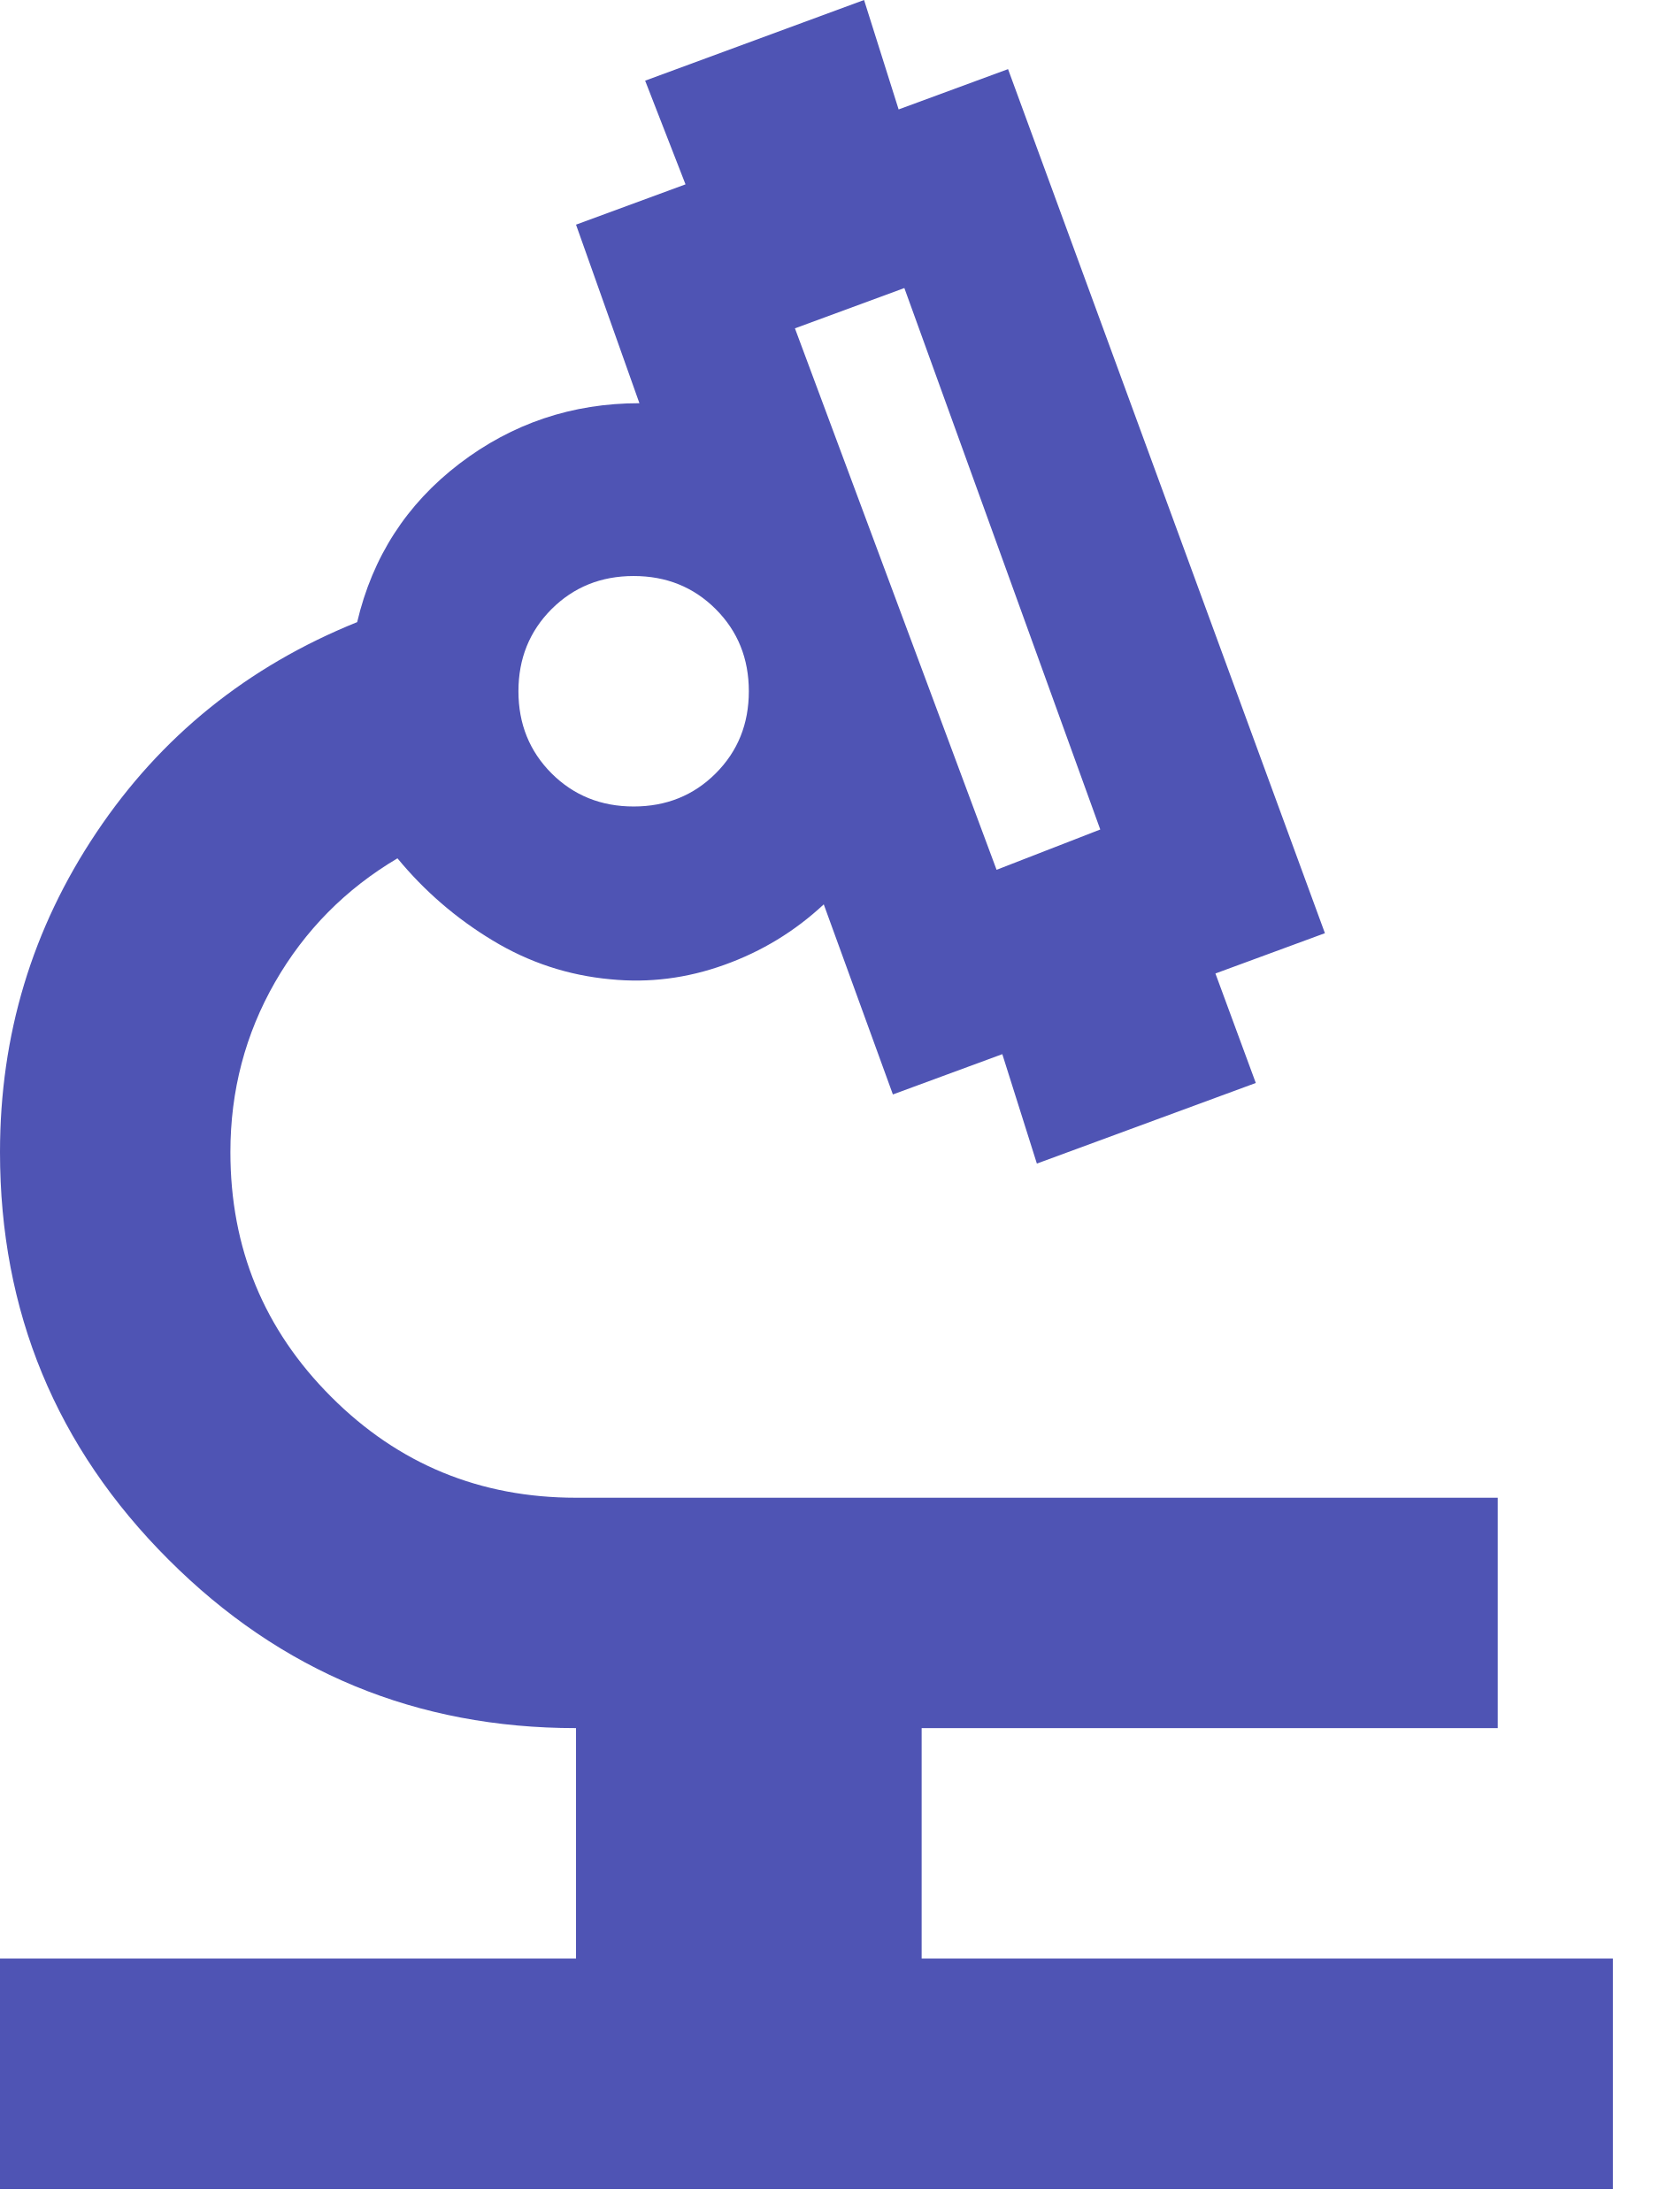
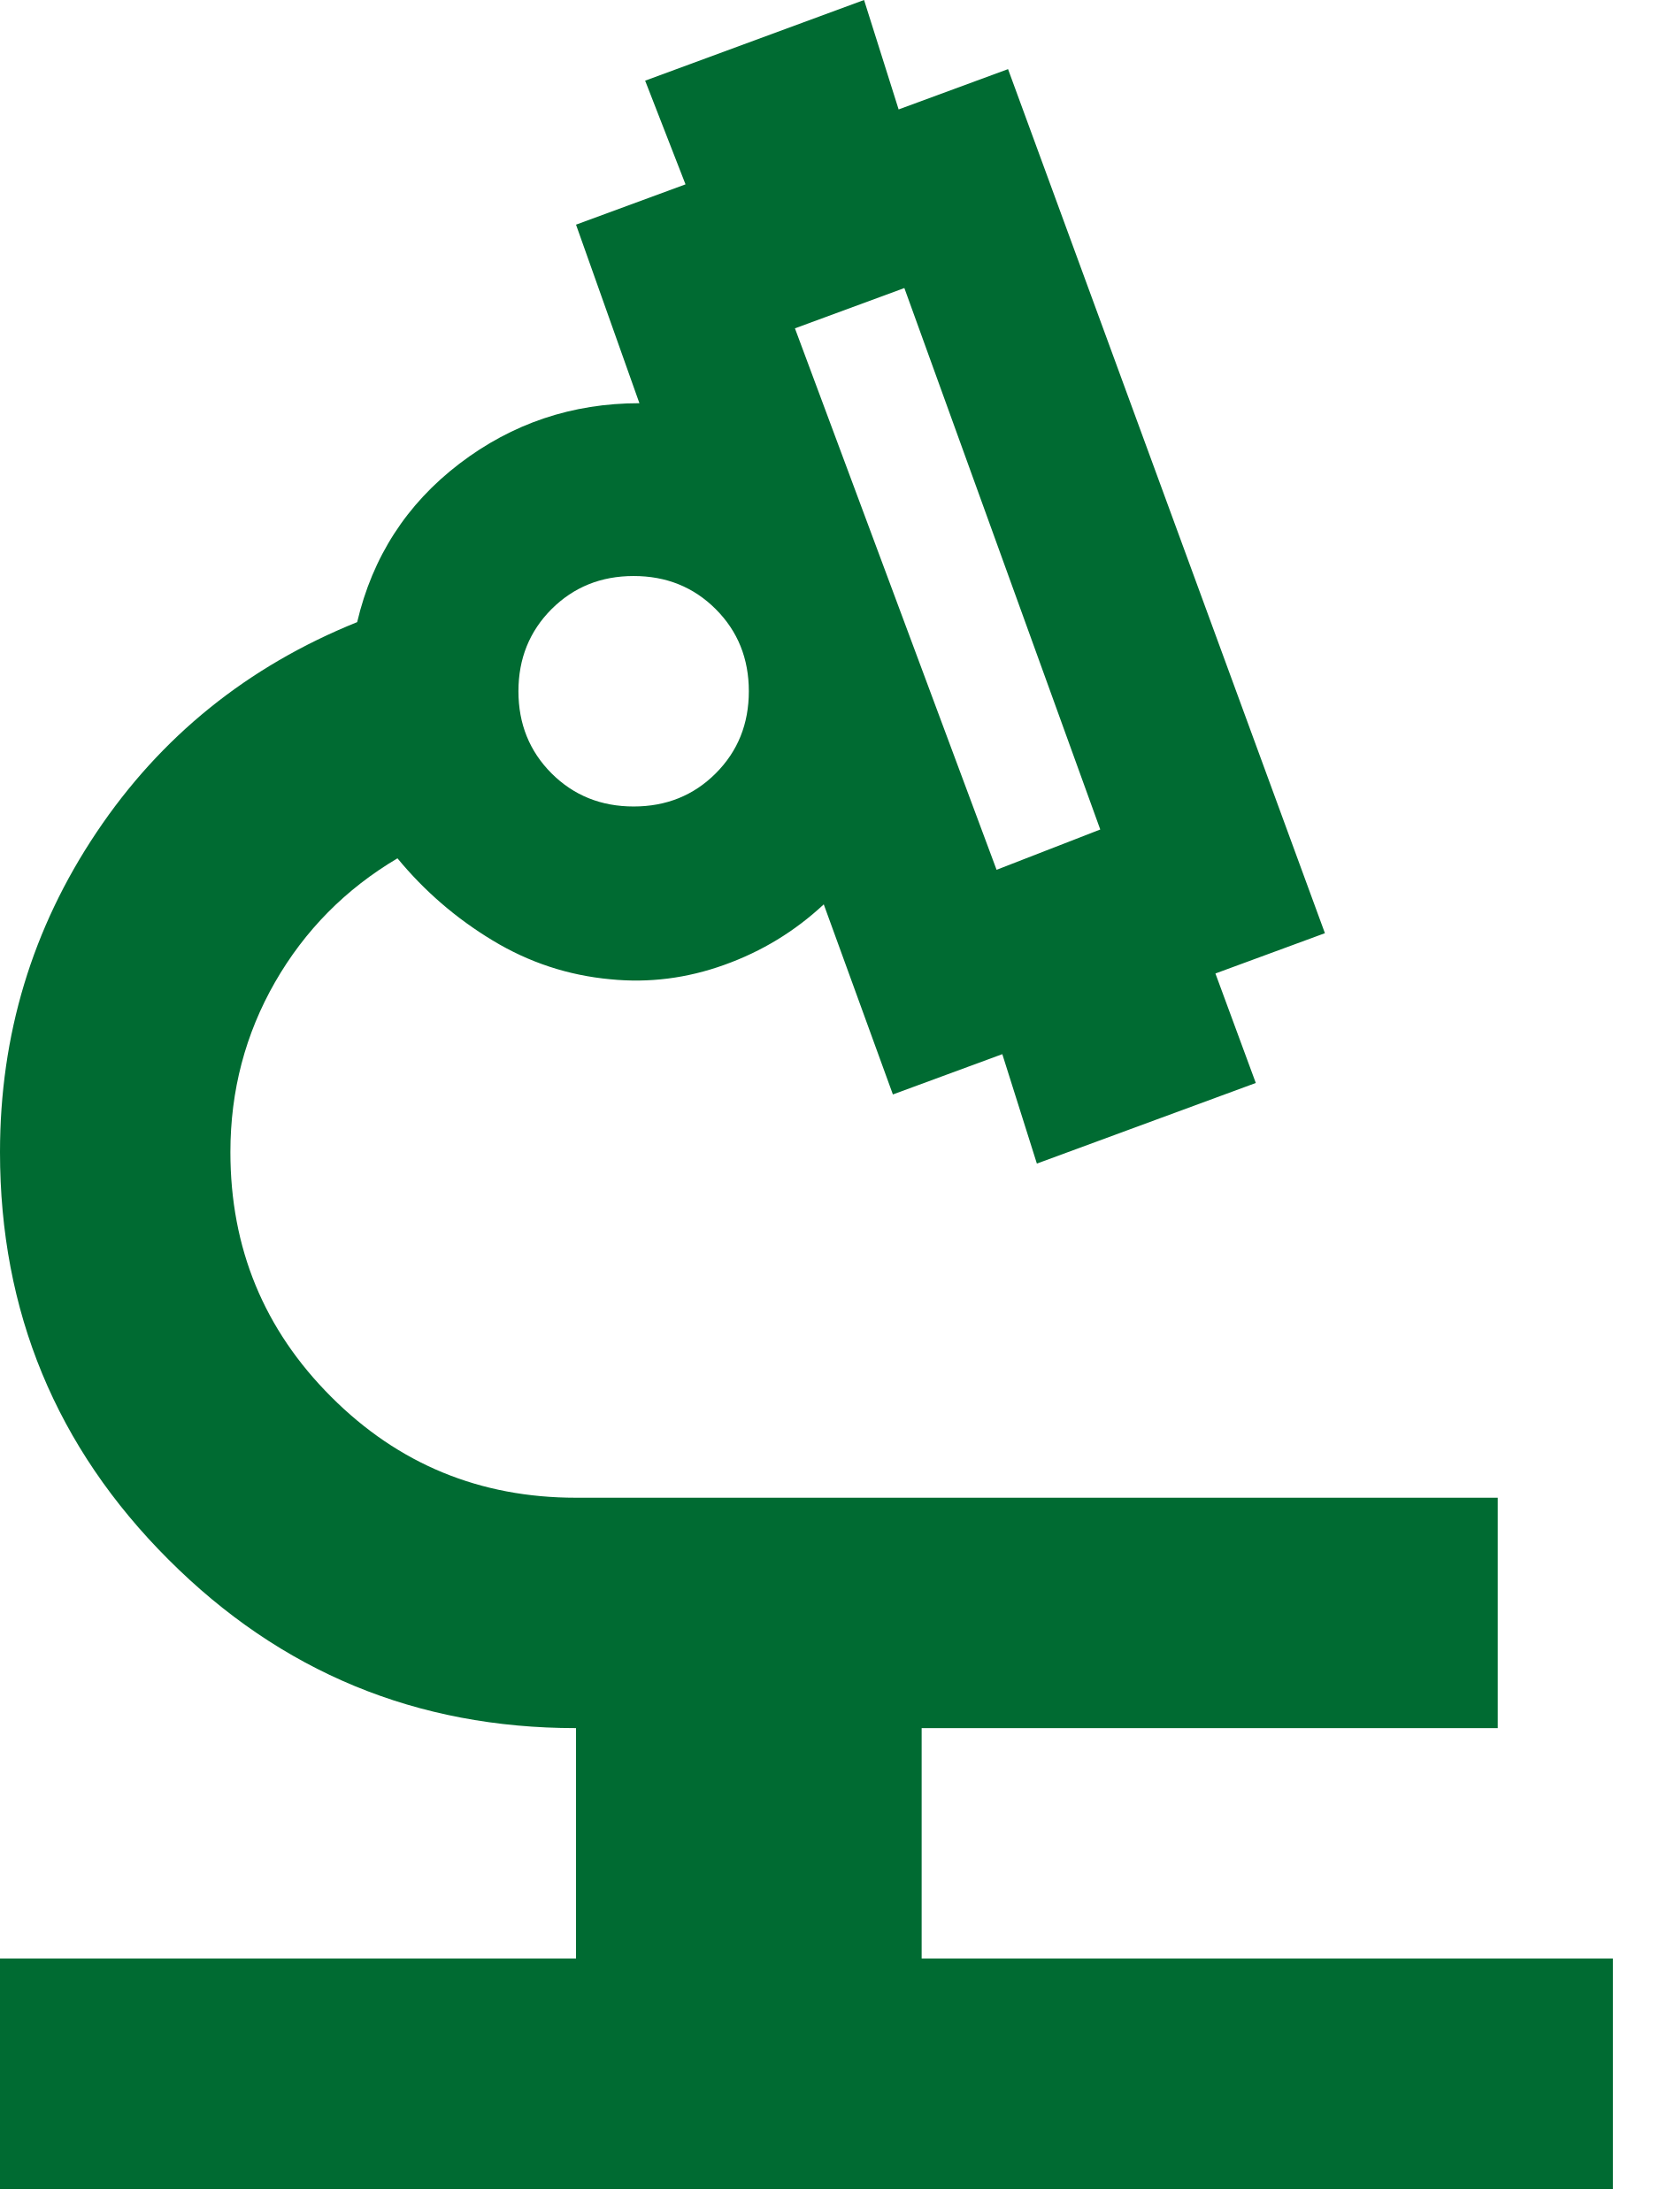
<svg xmlns="http://www.w3.org/2000/svg" width="24" height="32" viewBox="0 0 24 32" fill="none">
-   <path d="M0 31.667V28.333H8.333V25C6.028 25 4.062 24.188 2.438 22.562C0.812 20.938 0 18.972 0 16.667C0 14.972 0.465 13.431 1.396 12.042C2.326 10.653 3.583 9.639 5.167 9C5.389 8.056 5.882 7.292 6.646 6.708C7.41 6.125 8.278 5.833 9.25 5.833L8.333 3.25L9.917 2.667L9.333 1.167L12.5 0L13 1.583L14.583 1L19.167 13.5L17.583 14.083L18.167 15.667L15 16.833L14.5 15.25L12.917 15.833L11.917 13.083C11.5 13.472 11.021 13.764 10.479 13.958C9.938 14.153 9.389 14.222 8.833 14.167C8.222 14.111 7.653 13.924 7.125 13.604C6.597 13.285 6.139 12.889 5.75 12.417C5 12.861 4.41 13.458 3.979 14.208C3.549 14.958 3.333 15.778 3.333 16.667C3.333 18.056 3.819 19.236 4.792 20.208C5.764 21.181 6.944 21.667 8.333 21.667H21.667V25H13.333V28.333H23.333V31.667H0ZM14.417 12.583L15.917 12L13.083 4.167L11.5 4.75L14.417 12.583ZM9.167 11.667C9.639 11.667 10.035 11.507 10.354 11.188C10.674 10.868 10.833 10.472 10.833 10C10.833 9.528 10.674 9.132 10.354 8.812C10.035 8.493 9.639 8.333 9.167 8.333C8.694 8.333 8.299 8.493 7.979 8.812C7.66 9.132 7.5 9.528 7.5 10C7.5 10.472 7.66 10.868 7.979 11.188C8.299 11.507 8.694 11.667 9.167 11.667Z" fill="#4F54B4" />
+   <path d="M0 31.667V28.333H8.333V25C6.028 25 4.062 24.188 2.438 22.562C0.812 20.938 0 18.972 0 16.667C0 14.972 0.465 13.431 1.396 12.042C2.326 10.653 3.583 9.639 5.167 9C5.389 8.056 5.882 7.292 6.646 6.708C7.41 6.125 8.278 5.833 9.25 5.833L8.333 3.25L9.917 2.667L9.333 1.167L12.5 0L13 1.583L14.583 1L19.167 13.5L17.583 14.083L18.167 15.667L15 16.833L14.5 15.25L12.917 15.833L11.917 13.083C11.5 13.472 11.021 13.764 10.479 13.958C9.938 14.153 9.389 14.222 8.833 14.167C8.222 14.111 7.653 13.924 7.125 13.604C6.597 13.285 6.139 12.889 5.75 12.417C5 12.861 4.41 13.458 3.979 14.208C3.549 14.958 3.333 15.778 3.333 16.667C3.333 18.056 3.819 19.236 4.792 20.208C5.764 21.181 6.944 21.667 8.333 21.667H21.667V25H13.333V28.333H23.333V31.667H0ZM14.417 12.583L15.917 12L13.083 4.167L11.5 4.75L14.417 12.583ZM9.167 11.667C9.639 11.667 10.035 11.507 10.354 11.188C10.674 10.868 10.833 10.472 10.833 10C10.833 9.528 10.674 9.132 10.354 8.812C10.035 8.493 9.639 8.333 9.167 8.333C8.694 8.333 8.299 8.493 7.979 8.812C7.66 9.132 7.5 9.528 7.5 10C7.5 10.472 7.66 10.868 7.979 11.188C8.299 11.507 8.694 11.667 9.167 11.667Z" fill="#006B32" />
</svg>
